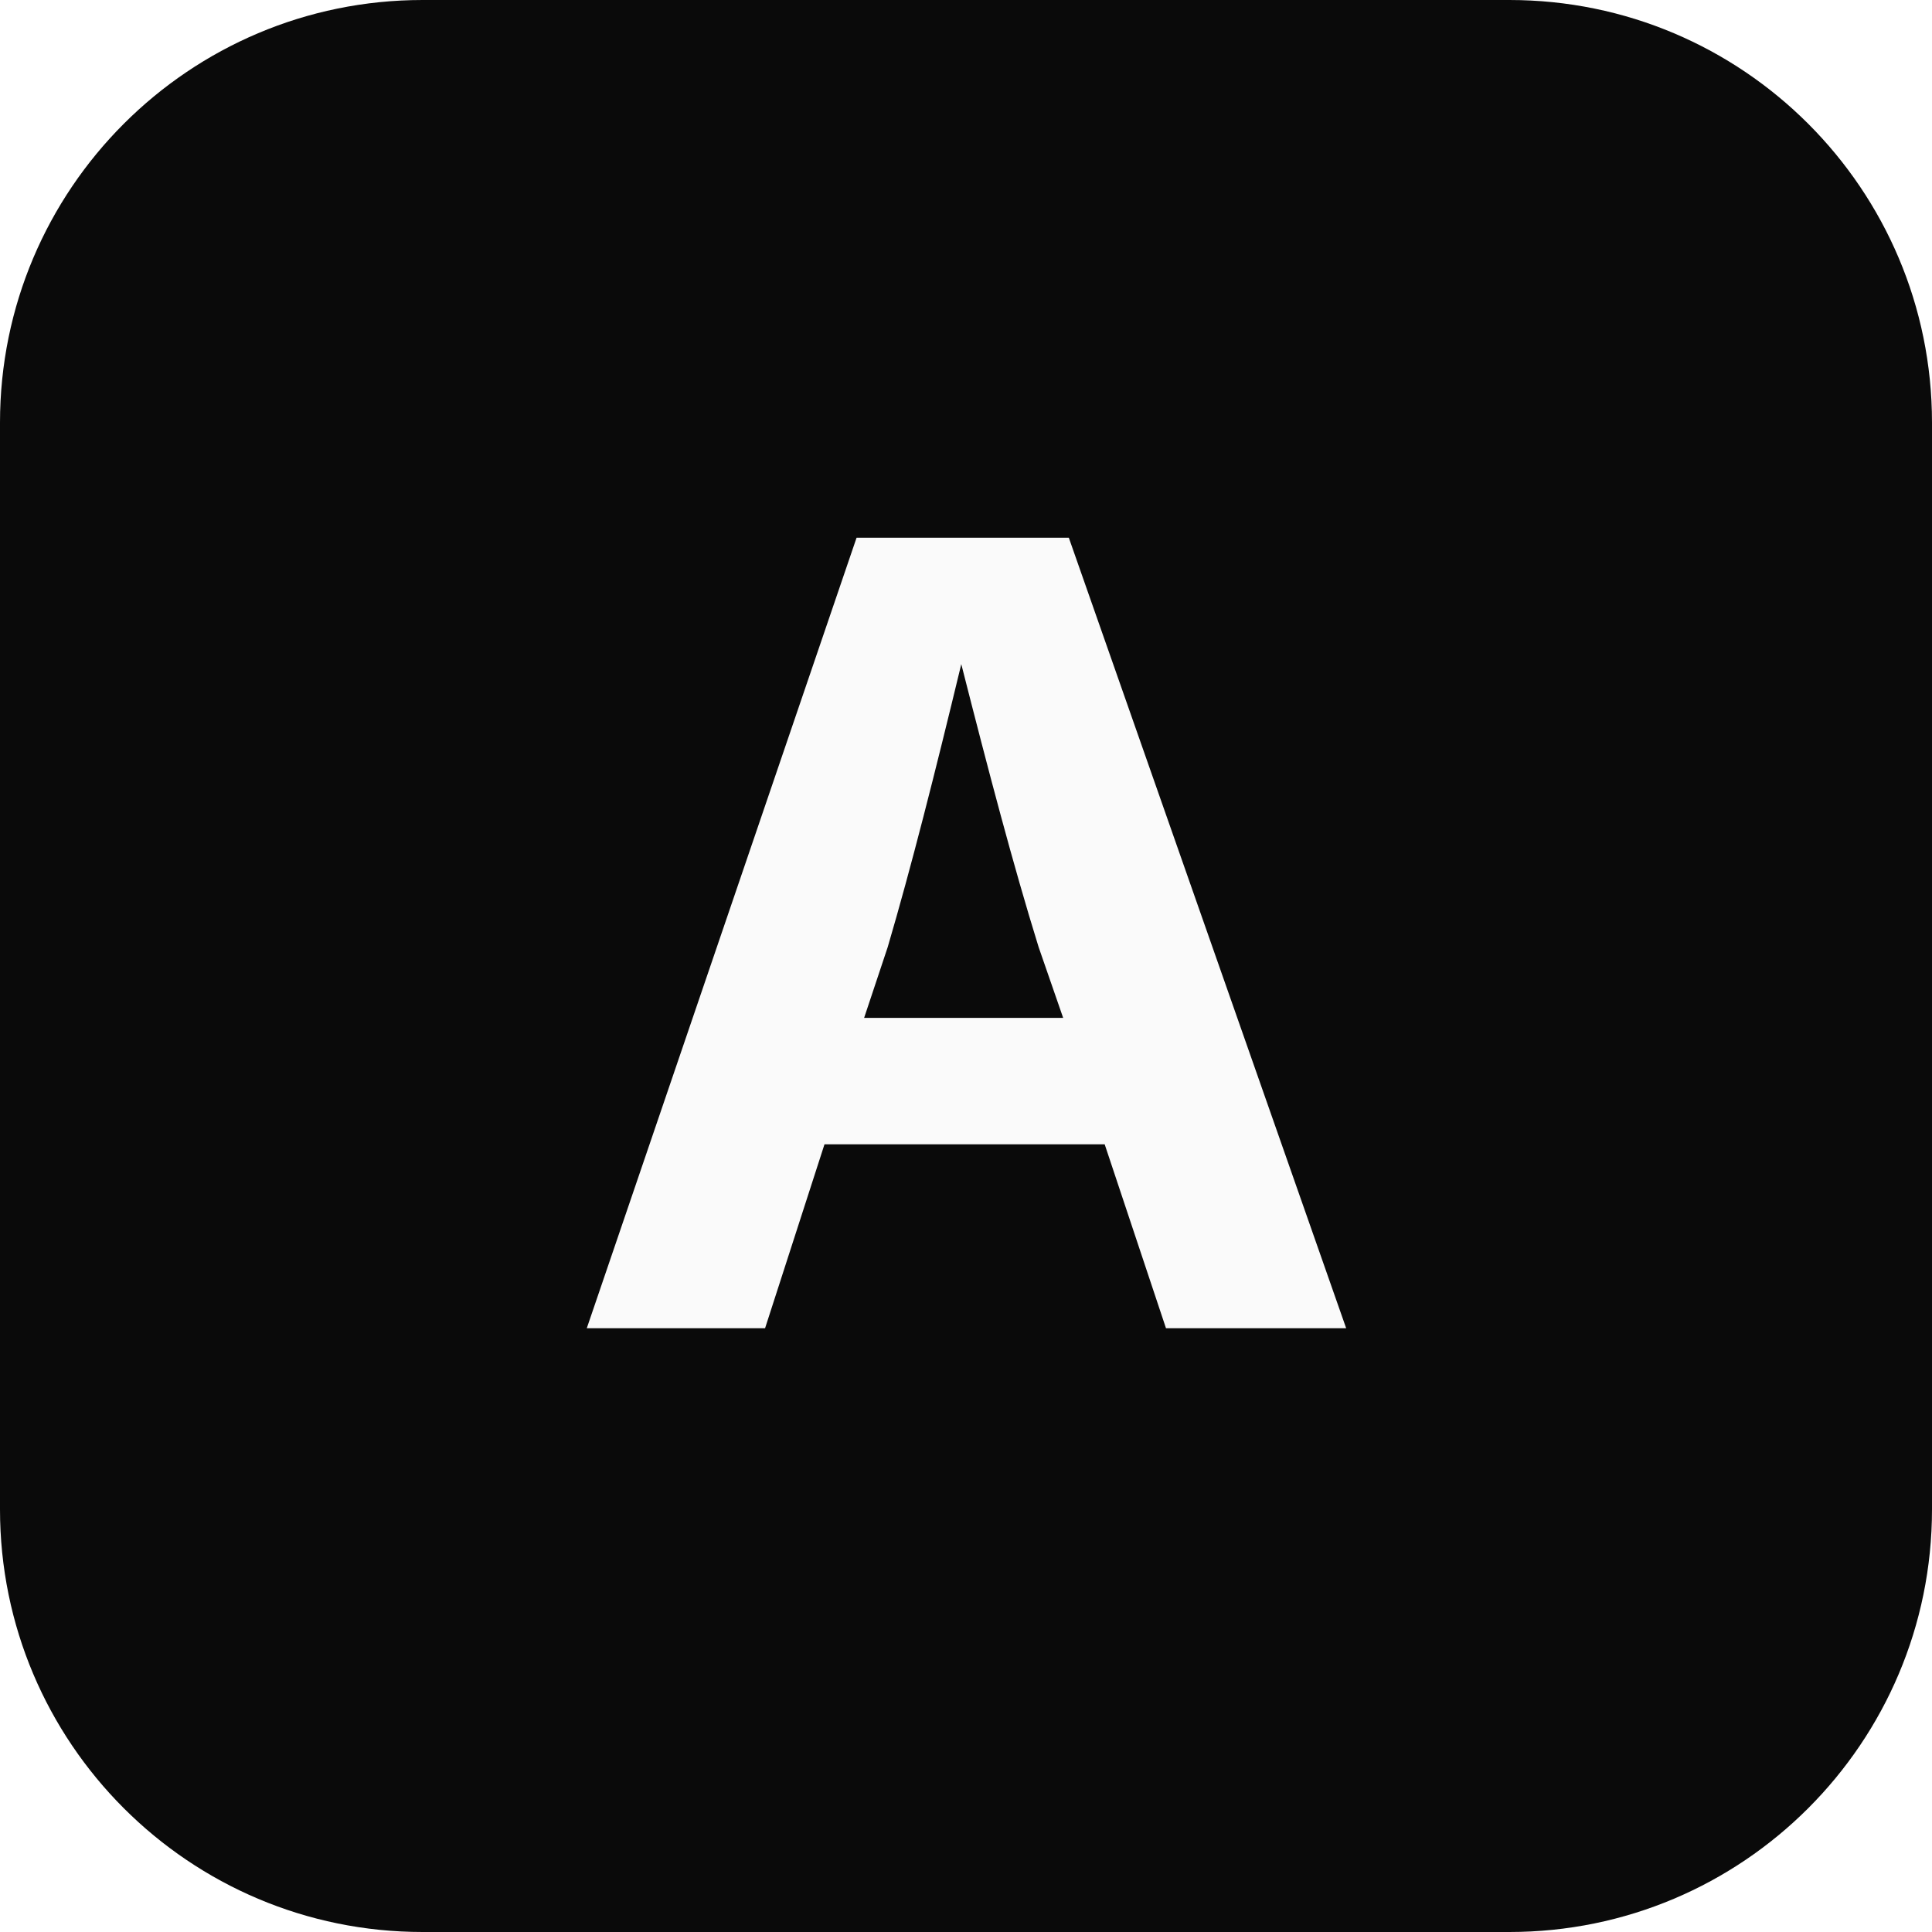
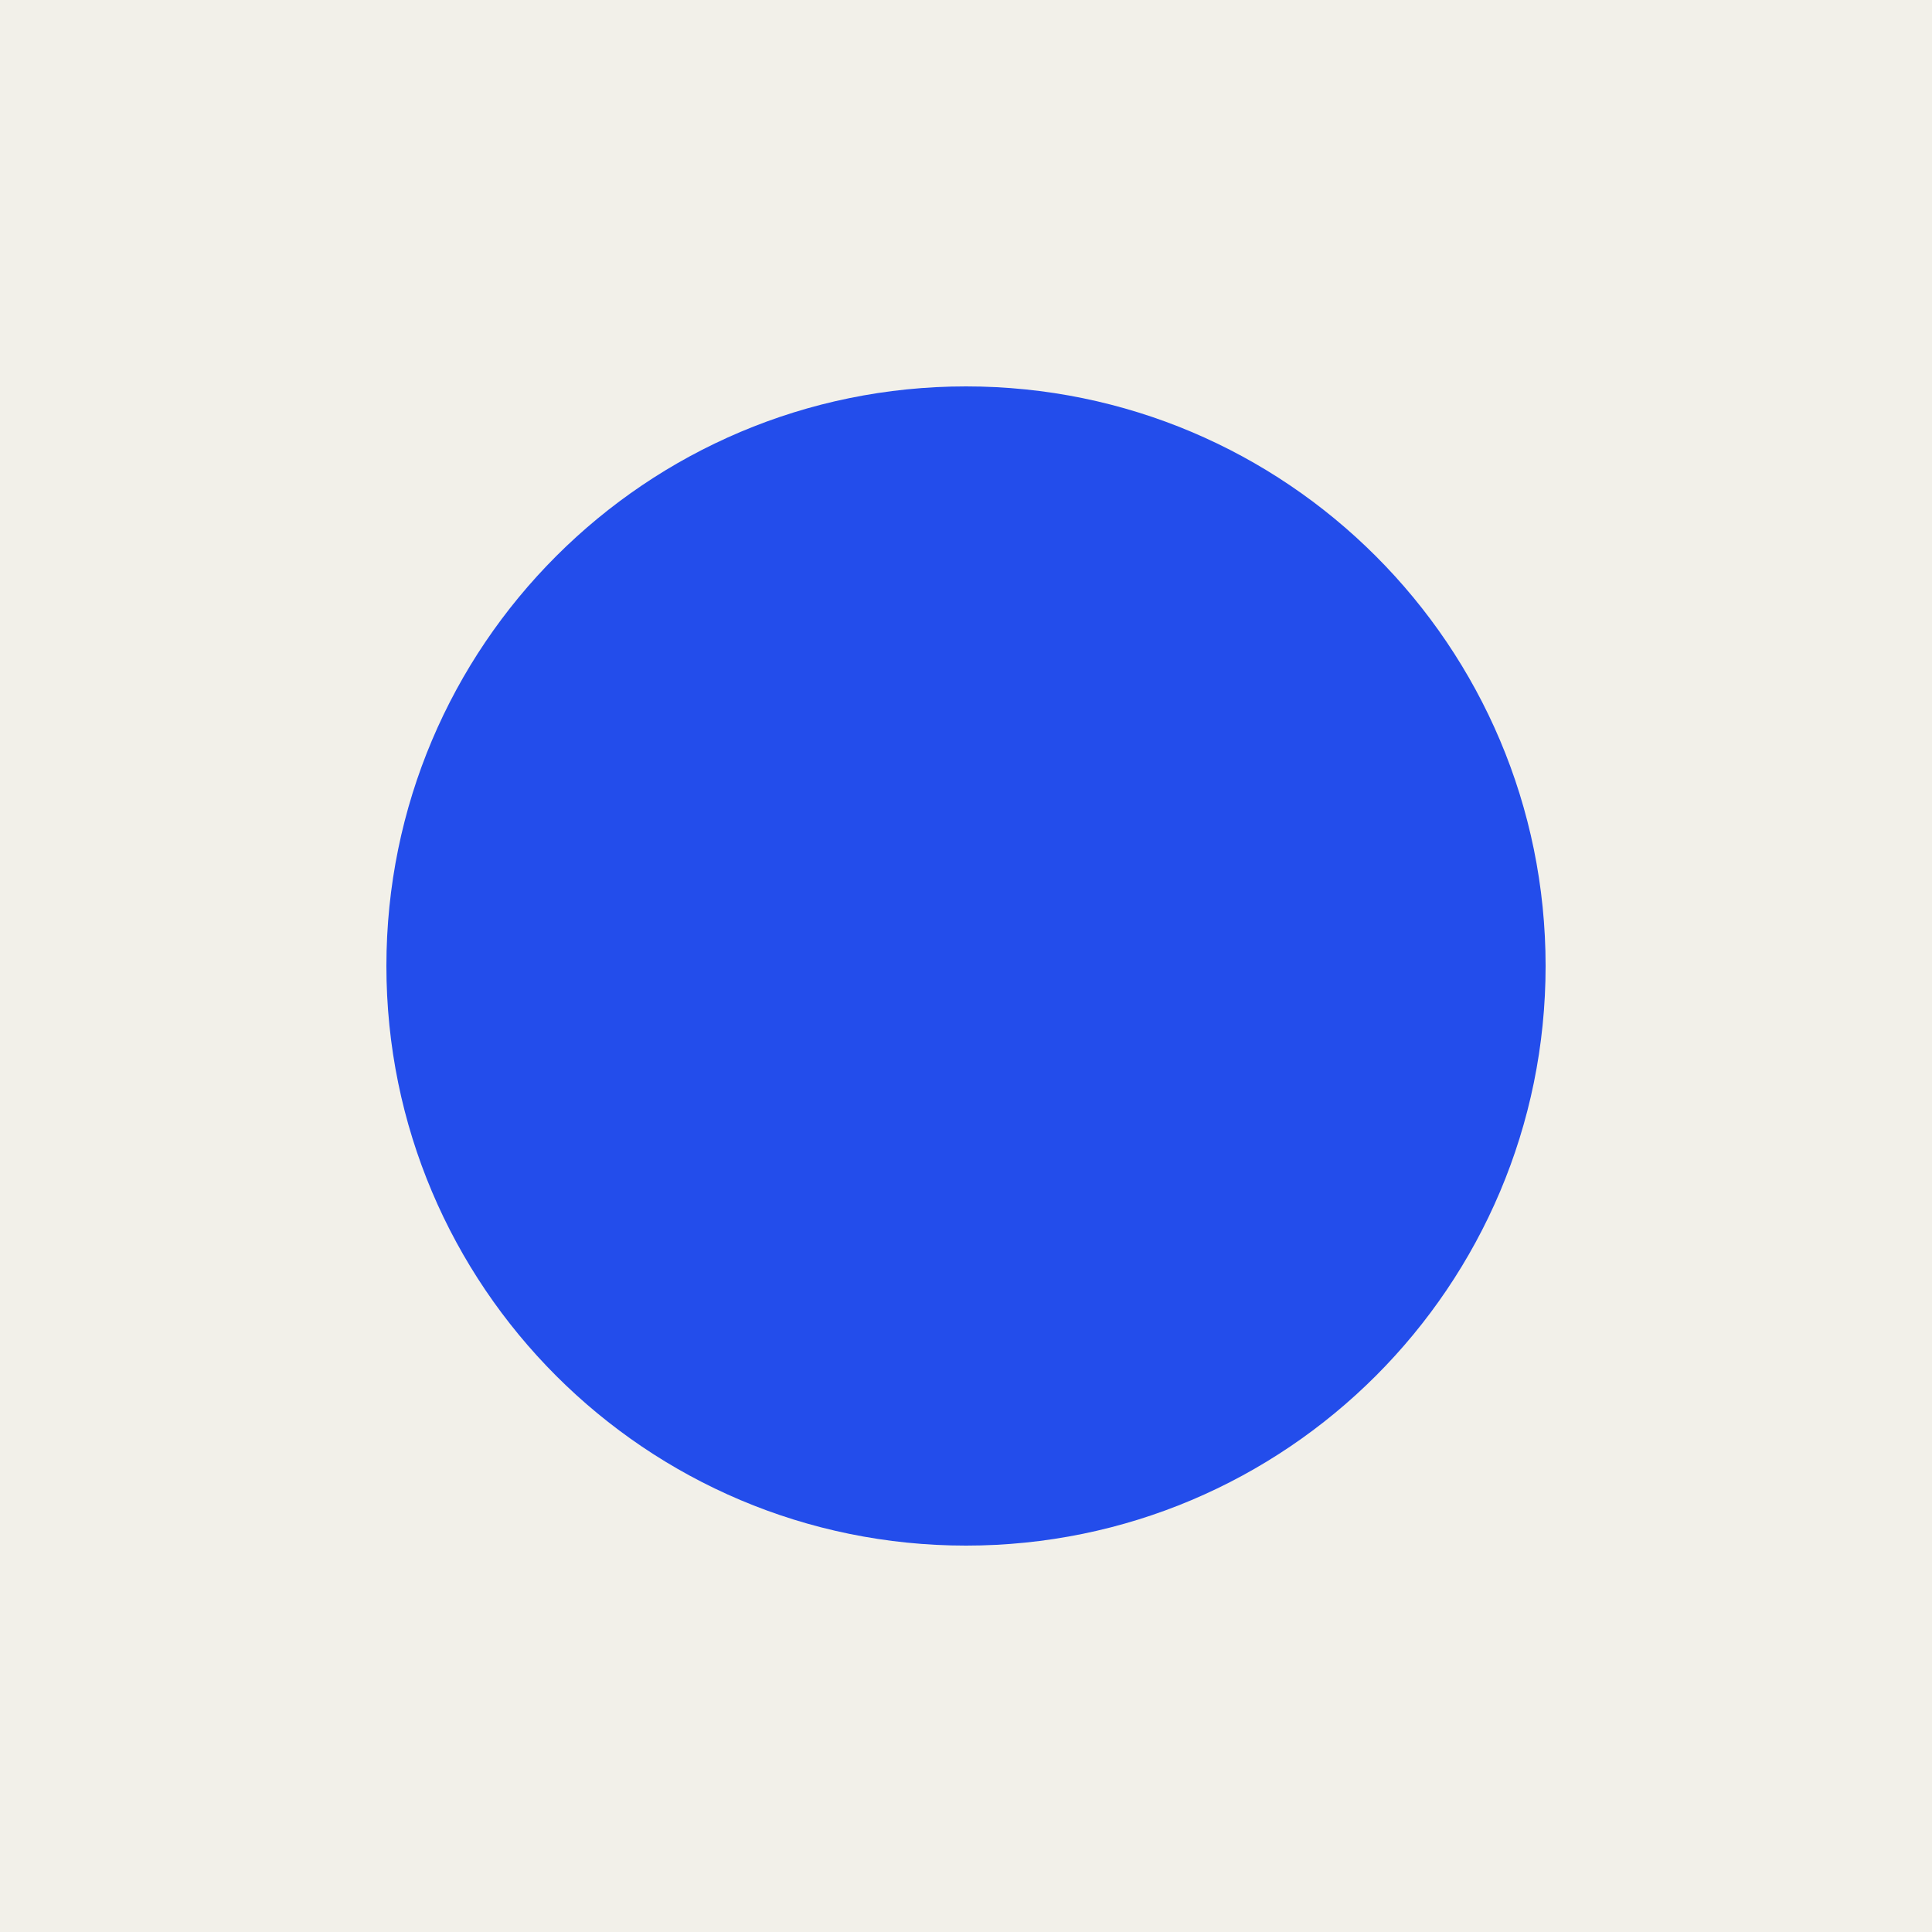
- <svg xmlns="http://www.w3.org/2000/svg" viewBox="0 0 32 32" width="32" height="32">
-   <rect width="32" height="32" rx="7" fill="#0a0a0a" />
-   <text x="16" y="22" font-family="-apple-system,BlinkMacSystemFont,'Segoe UI',sans-serif" font-size="18" font-weight="700" text-anchor="middle" fill="#fafafa">A</text>
+ <svg xmlns="http://www.w3.org/2000/svg" width="512" height="512" viewBox="0 0 512 512" role="img" aria-labelledby="title">
+   <path fill="#F2F0E9" d="M0 0H512V512H0Z" />
+   <g transform="translate(256 256) scale(4.726154) translate(-421.5 -187)">
+     <path fill="#234DEB" d="M454 187A32.5 32.5 0 1 1 389 187A32.5 32.5 0 1 1 454 187Z" />
+   </g>
</svg>
